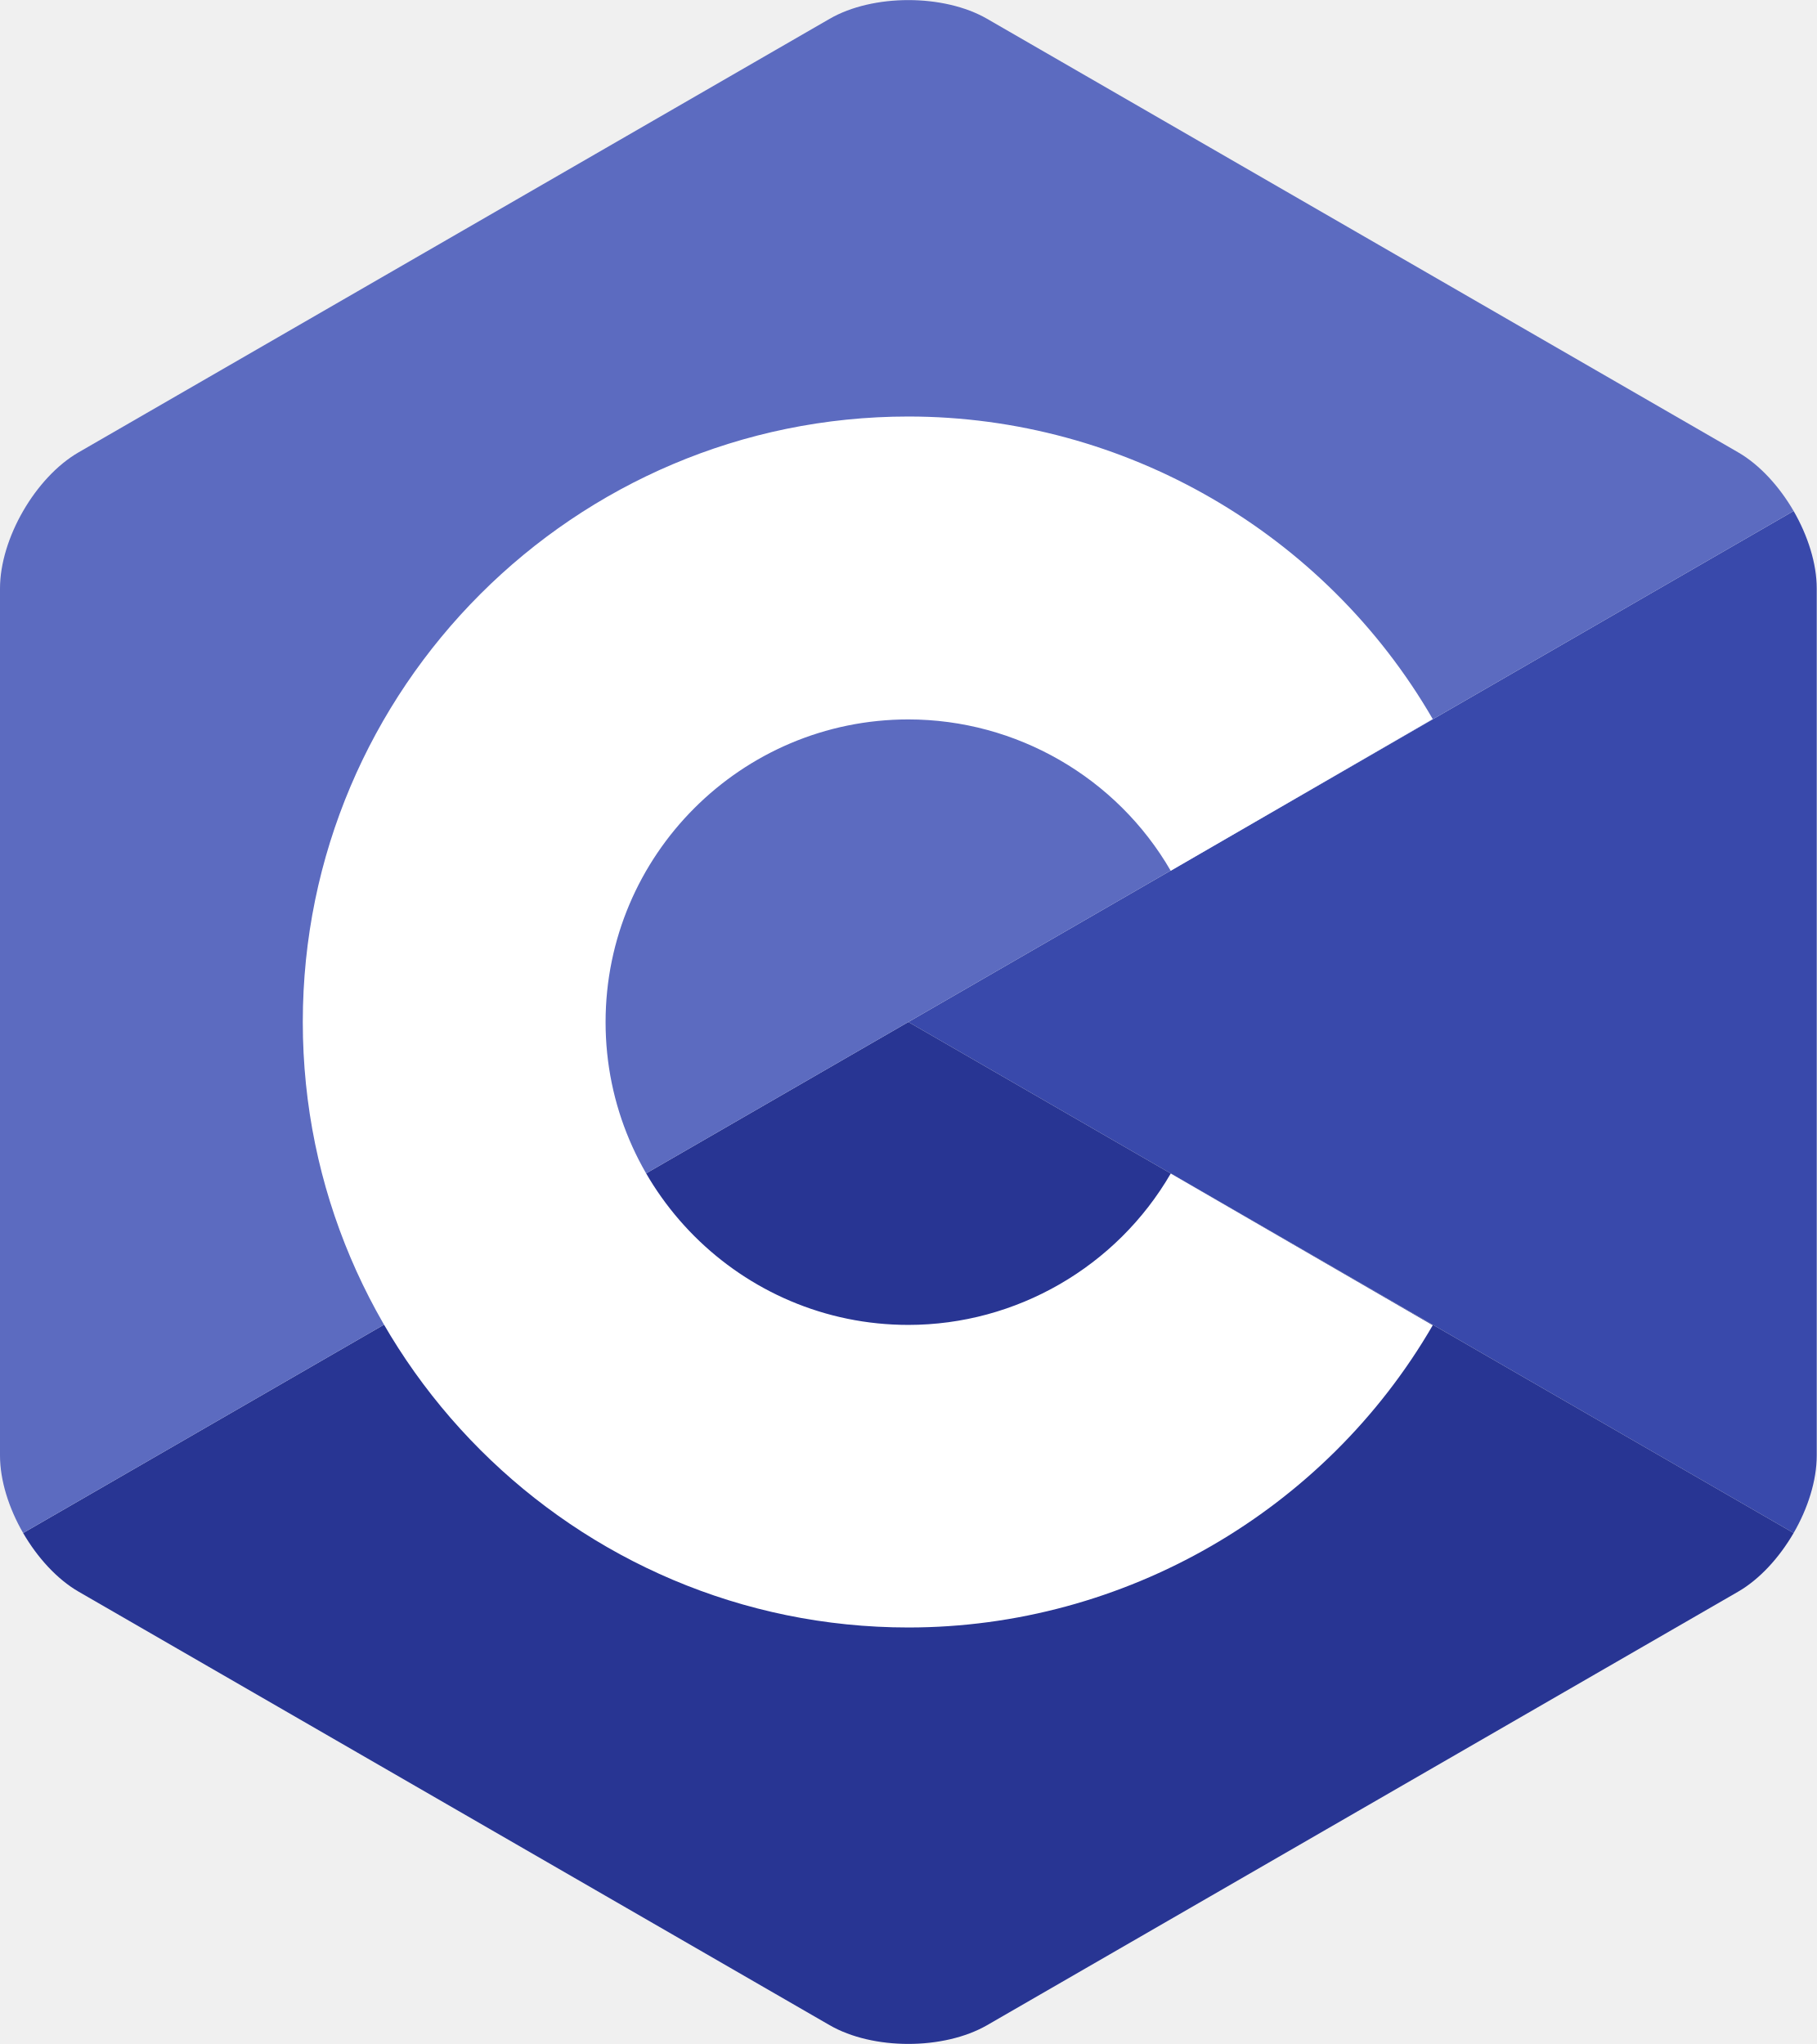
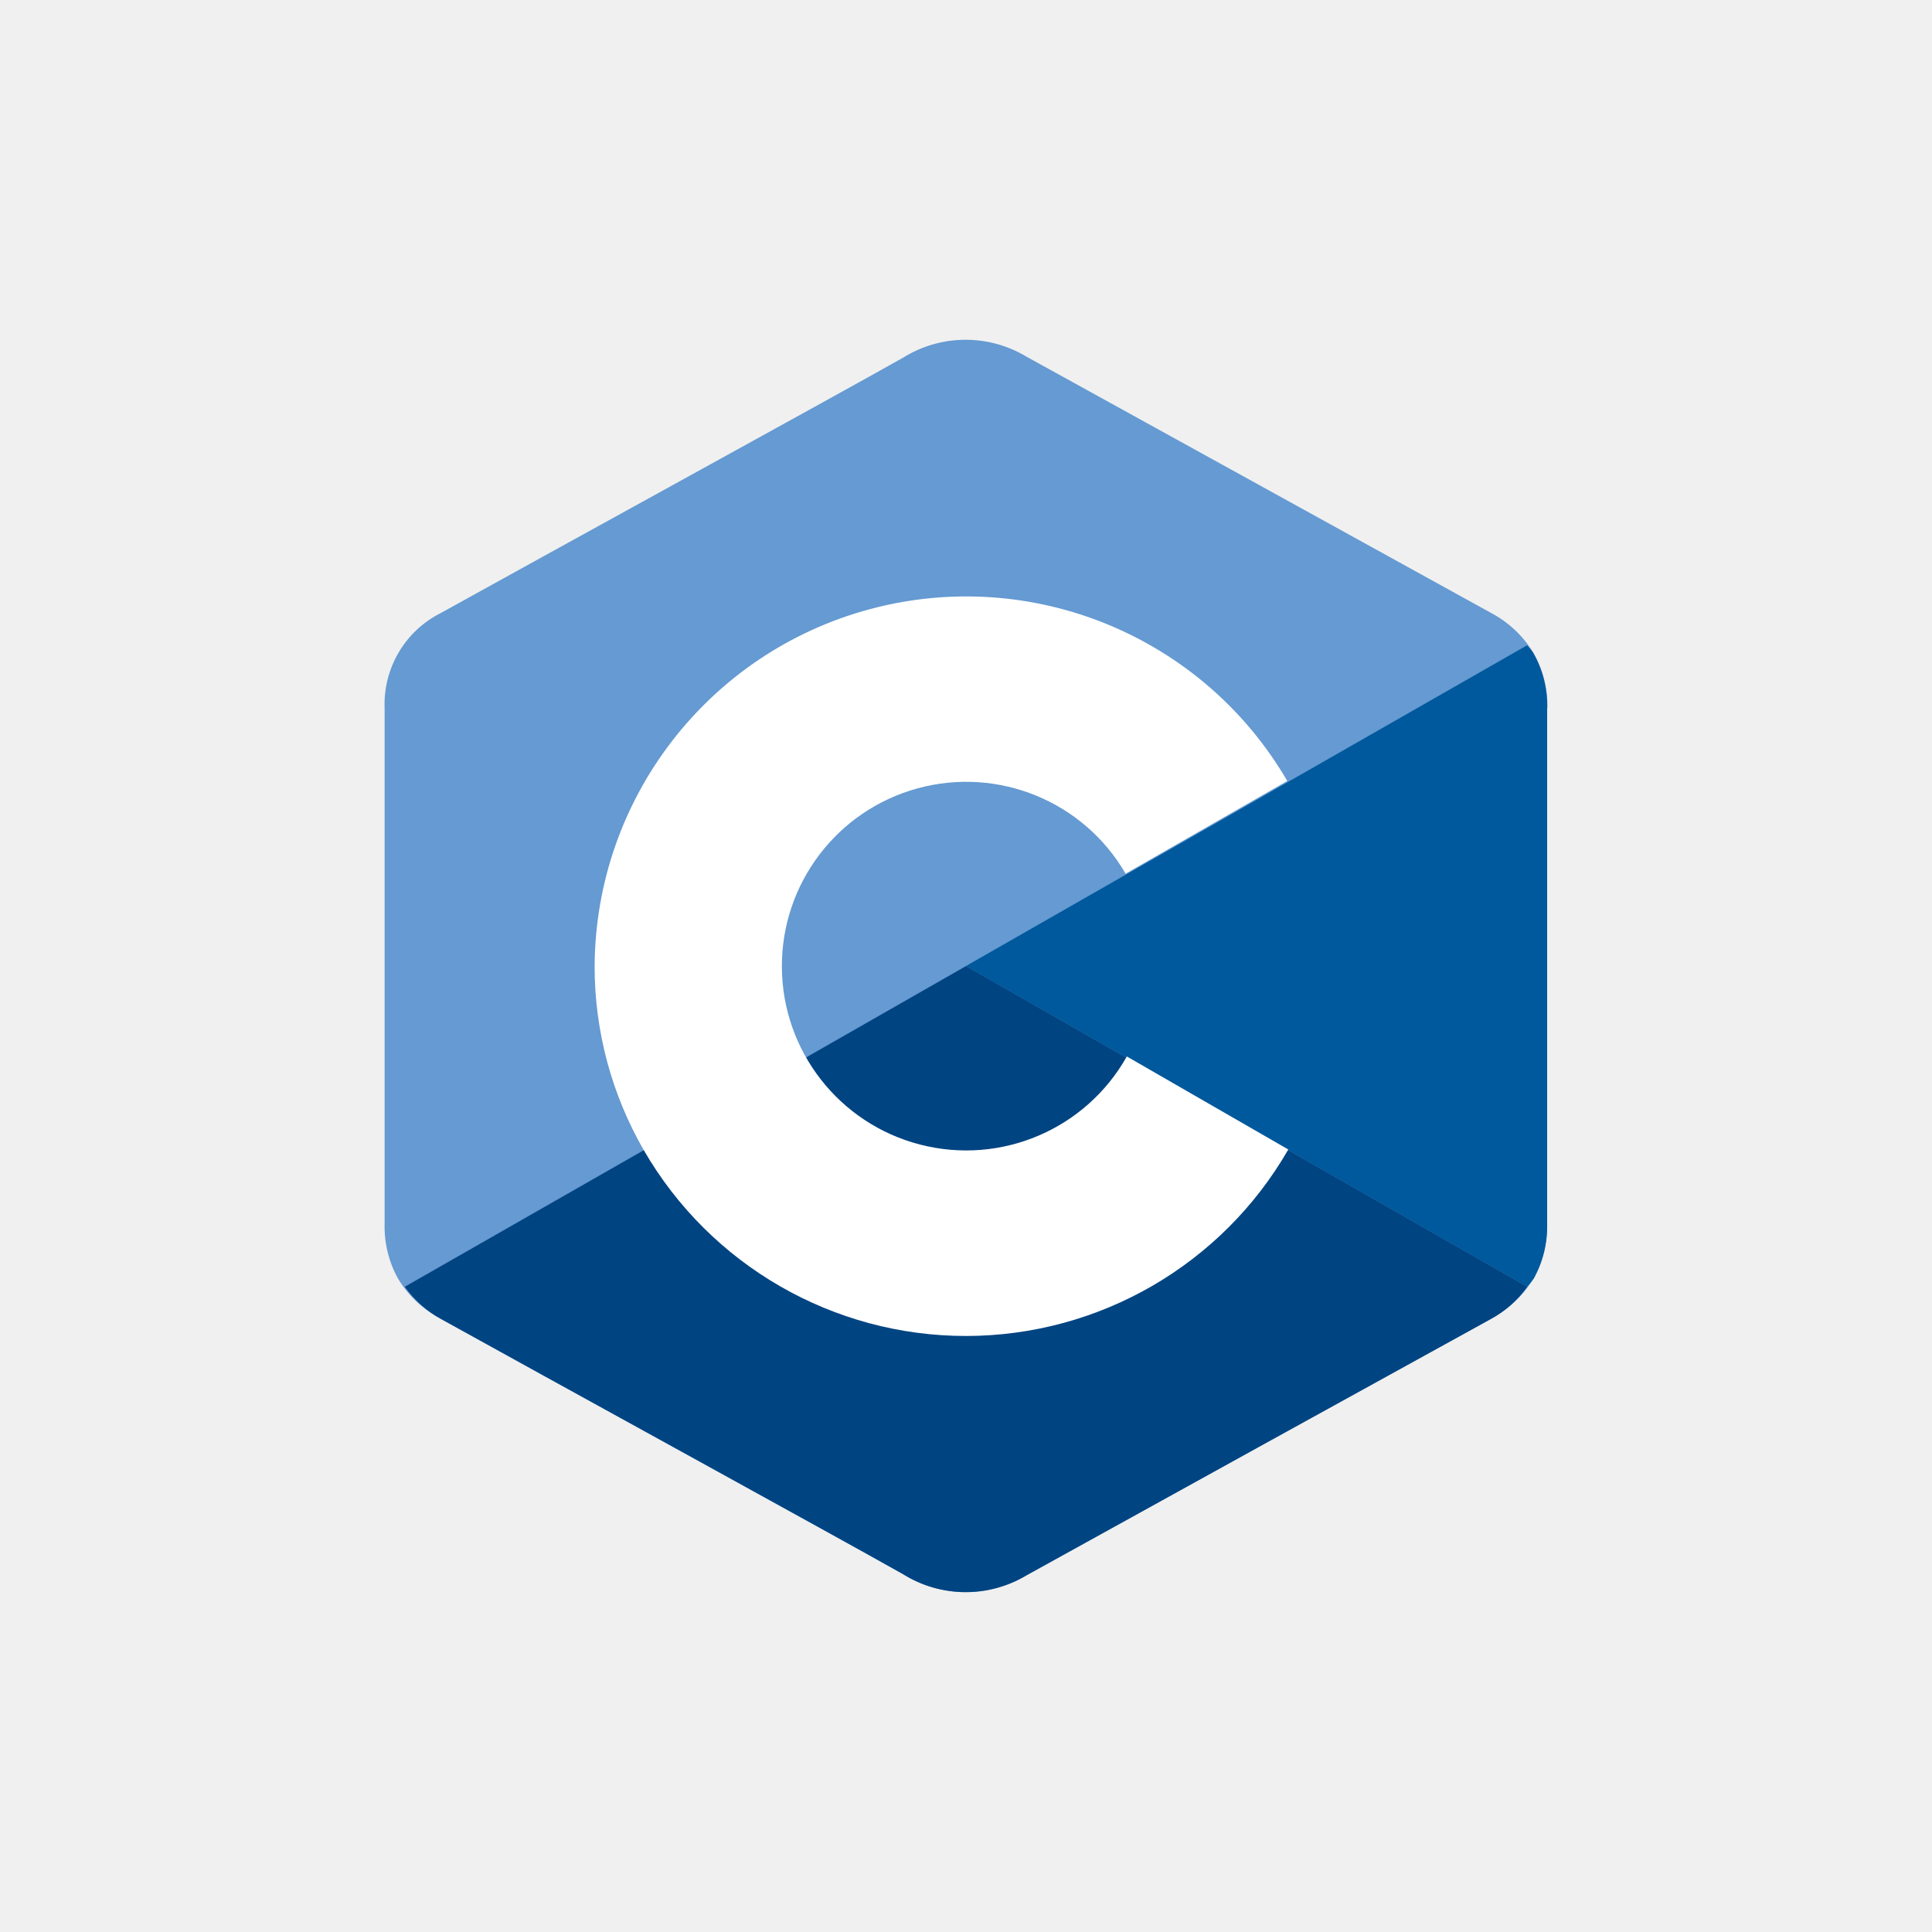
- <svg xmlns="http://www.w3.org/2000/svg" version="1.1" id="Layer_1" x="0px" y="0px" viewBox="0 0 109.19 122.88" style="enable-background:new 0 0 109.19 122.88" xml:space="preserve">
-   <style type="text/css">.st0{fill-rule:evenodd;clip-rule:evenodd;fill:#3949AB;} .st1{fill-rule:evenodd;clip-rule:evenodd;fill:#283593;} .st2{fill-rule:evenodd;clip-rule:evenodd;fill:#5C6BC0;} .st3{fill-rule:evenodd;clip-rule:evenodd;fill:#FFFFFF;}</style>
-   <g>
-     <path class="st0" d="M107.81,92.16c0.86-1.48,1.39-3.16,1.39-4.66V35.38c0-1.5-0.53-3.17-1.39-4.66L54.6,61.44L107.81,92.16 L107.81,92.16L107.81,92.16z" />
-     <path class="st1" d="M59.33,121.75l45.14-26.06c1.3-0.75,2.48-2.05,3.34-3.53L54.6,61.44L1.39,92.16c0.86,1.48,2.04,2.78,3.34,3.53 l45.14,26.06C52.47,123.25,56.72,123.25,59.33,121.75L59.33,121.75L59.33,121.75z" />
-     <path class="st2" d="M107.81,30.72c-0.86-1.48-2.04-2.78-3.34-3.53L59.33,1.13c-2.6-1.5-6.86-1.5-9.46,0L4.73,27.19 C2.13,28.69,0,32.38,0,35.38V87.5c0,1.5,0.53,3.17,1.39,4.66L54.6,61.44L107.81,30.72L107.81,30.72L107.81,30.72z" />
-     <path class="st3" d="M54.6,97.84c-20.07,0-36.4-16.33-36.4-36.4s16.33-36.4,36.4-36.4c12.95,0,25.03,6.97,31.52,18.19l-15.75,9.12 c-3.25-5.62-9.29-9.1-15.77-9.1c-10.04,0-18.2,8.16-18.2,18.2c0,10.03,8.16,18.2,18.2,18.2c6.48,0,12.52-3.49,15.77-9.1l15.75,9.12 C79.63,90.87,67.55,97.84,54.6,97.84L54.6,97.84L54.6,97.84z" />
+ <svg xmlns="http://www.w3.org/2000/svg" version="1.1" width="1080" height="1080" viewBox="0 0 1080 1080" xml:space="preserve">
+   <defs>
+ </defs>
+   <rect x="0" y="0" width="100%" height="100%" fill="transparent" />
+   <g transform="matrix(1 0 0 1 540 540)" id="fac74e40-c233-4e17-b5e8-ac4d84fac7b4">
+     <rect style="stroke: none; stroke-width: 1; stroke-dasharray: none; stroke-linecap: butt; stroke-dashoffset: 0; stroke-linejoin: miter; stroke-miterlimit: 4; fill: rgb(255,255,255); fill-rule: nonzero; opacity: 1; visibility: hidden;" vector-effect="non-scaling-stroke" x="-540" y="-540" rx="0" ry="0" width="1080" height="1080" />
+   </g>
+   <g transform="matrix(1 0 0 1 540 540)" id="db17f1e3-6b26-4401-9c31-3cf4de842863">
+ </g>
+   <g transform="matrix(25 0 0 25 540 539.99)">
+     <path style="stroke: none; stroke-width: 1; stroke-dasharray: none; stroke-linecap: butt; stroke-dashoffset: 0; stroke-linejoin: miter; stroke-miterlimit: 4; fill: rgb(101,154,210); fill-rule: nonzero; opacity: 1;" vector-effect="non-scaling-stroke" transform=" translate(-16, -16)" d="M 29 10.232 C 29.01 9.796 28.9 9.366 28.682 8.988 C 28.454 8.617 28.131 8.314 27.746 8.109 Q 22.552 5.241 17.353 2.376 C 16.501 1.863 15.433 1.873 14.59 2.4 C 13.212 3.179 6.315 6.965 4.259 8.106 C 3.46 8.507 2.968 9.337 3 10.231 L 3 21.77 C 2.99 22.196 3.093 22.617 3.3 22.99 C 3.53 23.372 3.86 23.683 4.254 23.89 C 6.31 25.031 13.208 28.817 14.586 29.596 C 15.429 30.124 16.497 30.134 17.349 29.622 Q 22.539 26.751 27.735 23.889 C 28.129 23.682 28.46 23.37 28.69 22.989 C 28.897 22.616 29 22.195 28.99 21.769 L 28.99 10.232" stroke-linecap="round" />
+   </g>
+   <g transform="matrix(25 0 0 25 702.47 540.01)">
+     <path style="stroke: none; stroke-width: 1; stroke-dasharray: none; stroke-linecap: butt; stroke-dashoffset: 0; stroke-linejoin: miter; stroke-miterlimit: 4; fill: rgb(0,89,156); fill-rule: nonzero; opacity: 1;" vector-effect="non-scaling-stroke" transform=" translate(-22.5, -16)" d="M 28.549 23.171 C 28.601 23.113 28.65 23.052 28.696 22.989 C 28.903 22.616 29.006 22.195 28.996 21.769 L 28.996 10.232 C 29.006 9.796 28.896 9.366 28.678 8.988 C 28.642 8.929 28.589 8.883 28.548 8.828 L 16 16 Z" stroke-linecap="round" />
+   </g>
+   <g transform="matrix(25 0 0 25 540.01 715.03)">
+     <path style="stroke: none; stroke-width: 1; stroke-dasharray: none; stroke-linecap: butt; stroke-dashoffset: 0; stroke-linejoin: miter; stroke-miterlimit: 4; fill: rgb(0,68,130); fill-rule: nonzero; opacity: 1;" vector-effect="non-scaling-stroke" transform=" translate(-16, -23)" d="M 28.549 23.171 L 16 16 L 3.451 23.171 C 3.663 23.469 3.94 23.715 4.26 23.891 C 6.316 25.032 13.214 28.818 14.592 29.597 C 15.435 30.125 16.503 30.135 17.355 29.623 Q 22.545 26.752 27.741 23.89 C 28.061 23.714 28.337 23.468 28.549 23.171 Z" stroke-linecap="round" />
+   </g>
+   <g transform="matrix(25 0 0 25 526.4 540.07)">
+     <path style="stroke: none; stroke-width: 1; stroke-dasharray: none; stroke-linecap: butt; stroke-dashoffset: 0; stroke-linejoin: miter; stroke-miterlimit: 4; fill: rgb(255,255,255); fill-rule: nonzero; opacity: 1;" vector-effect="non-scaling-stroke" transform=" translate(-15.46, -16)" d="M 19.6 18.02 C 18.684 19.649 16.787 20.458 14.977 19.99 C 13.168 19.523 11.899 17.896 11.887 16.027 C 11.875 14.159 13.121 12.515 14.925 12.024 C 16.728 11.533 18.636 12.316 19.573 13.933 L 23.188 11.86 C 21.302 8.623 17.483 7.049 13.863 8.016 C 10.244 8.984 7.72 12.254 7.7 16 C 7.698 17.445 8.078 18.865 8.8 20.117 C 10.289 22.69 13.038 24.273 16.01 24.27 C 18.983 24.266 21.728 22.677 23.211 20.1 L 19.6 18.02" stroke-linecap="round" />
+   </g>
+   <g transform="matrix(NaN NaN NaN NaN 0 0)">
+     <g style="">
+ </g>
  </g>
</svg>
